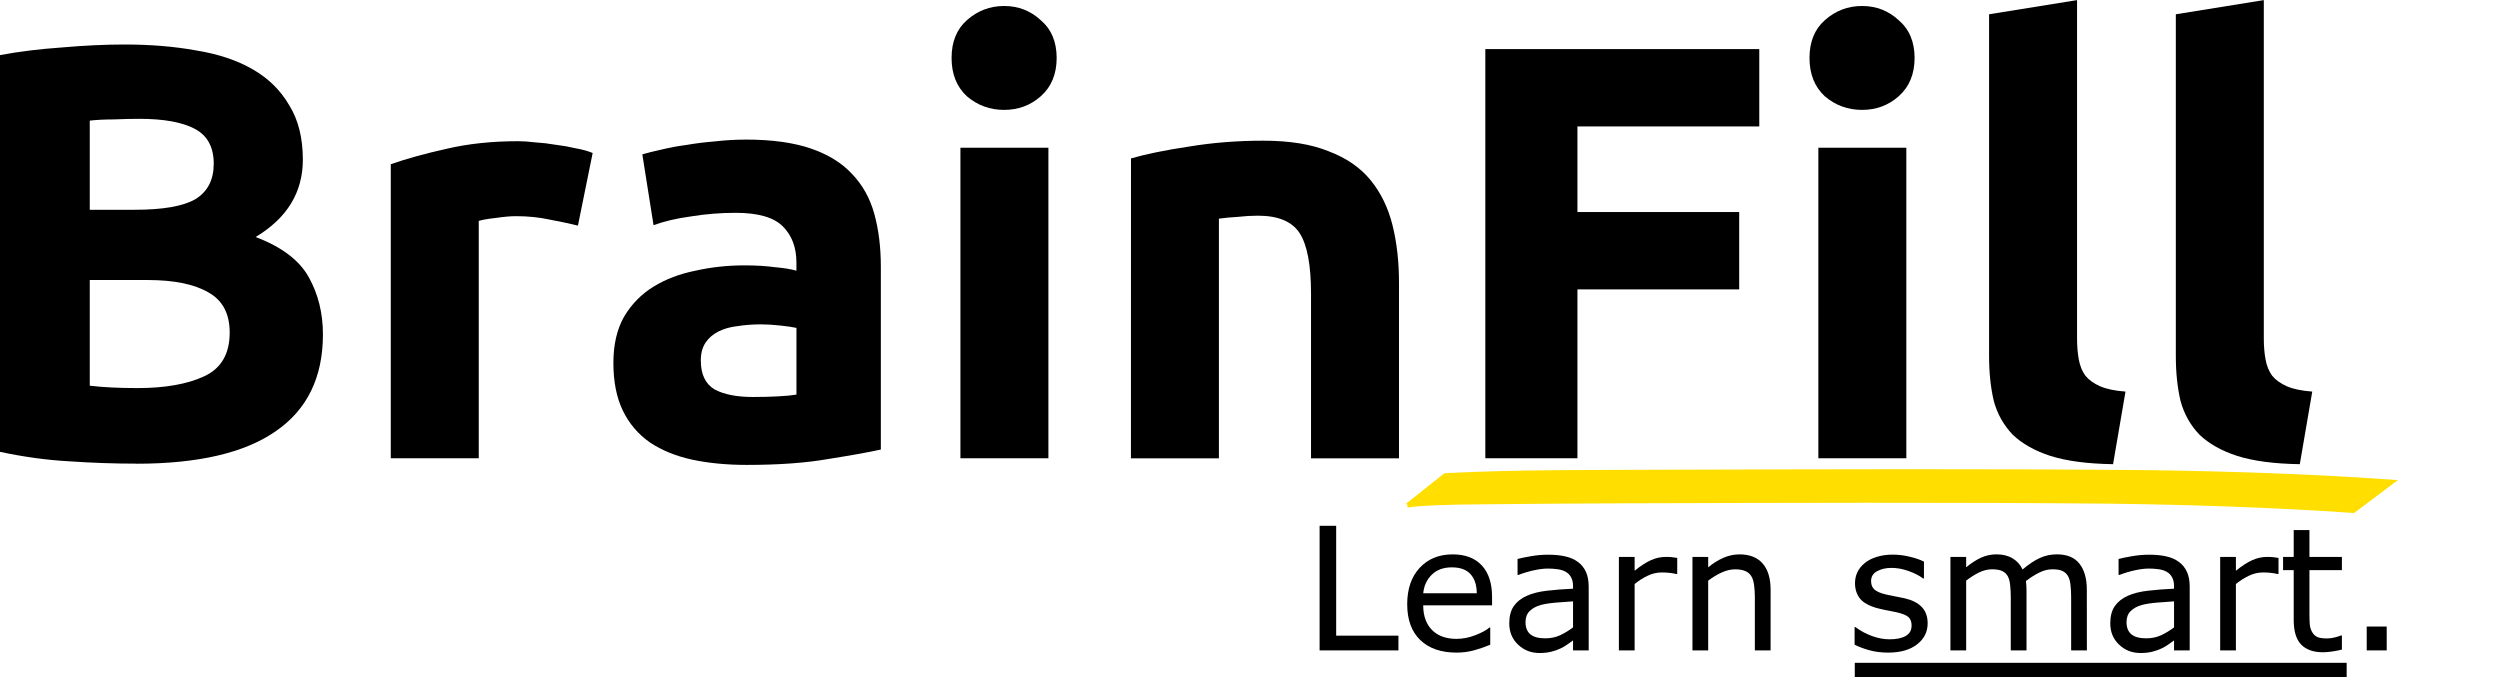
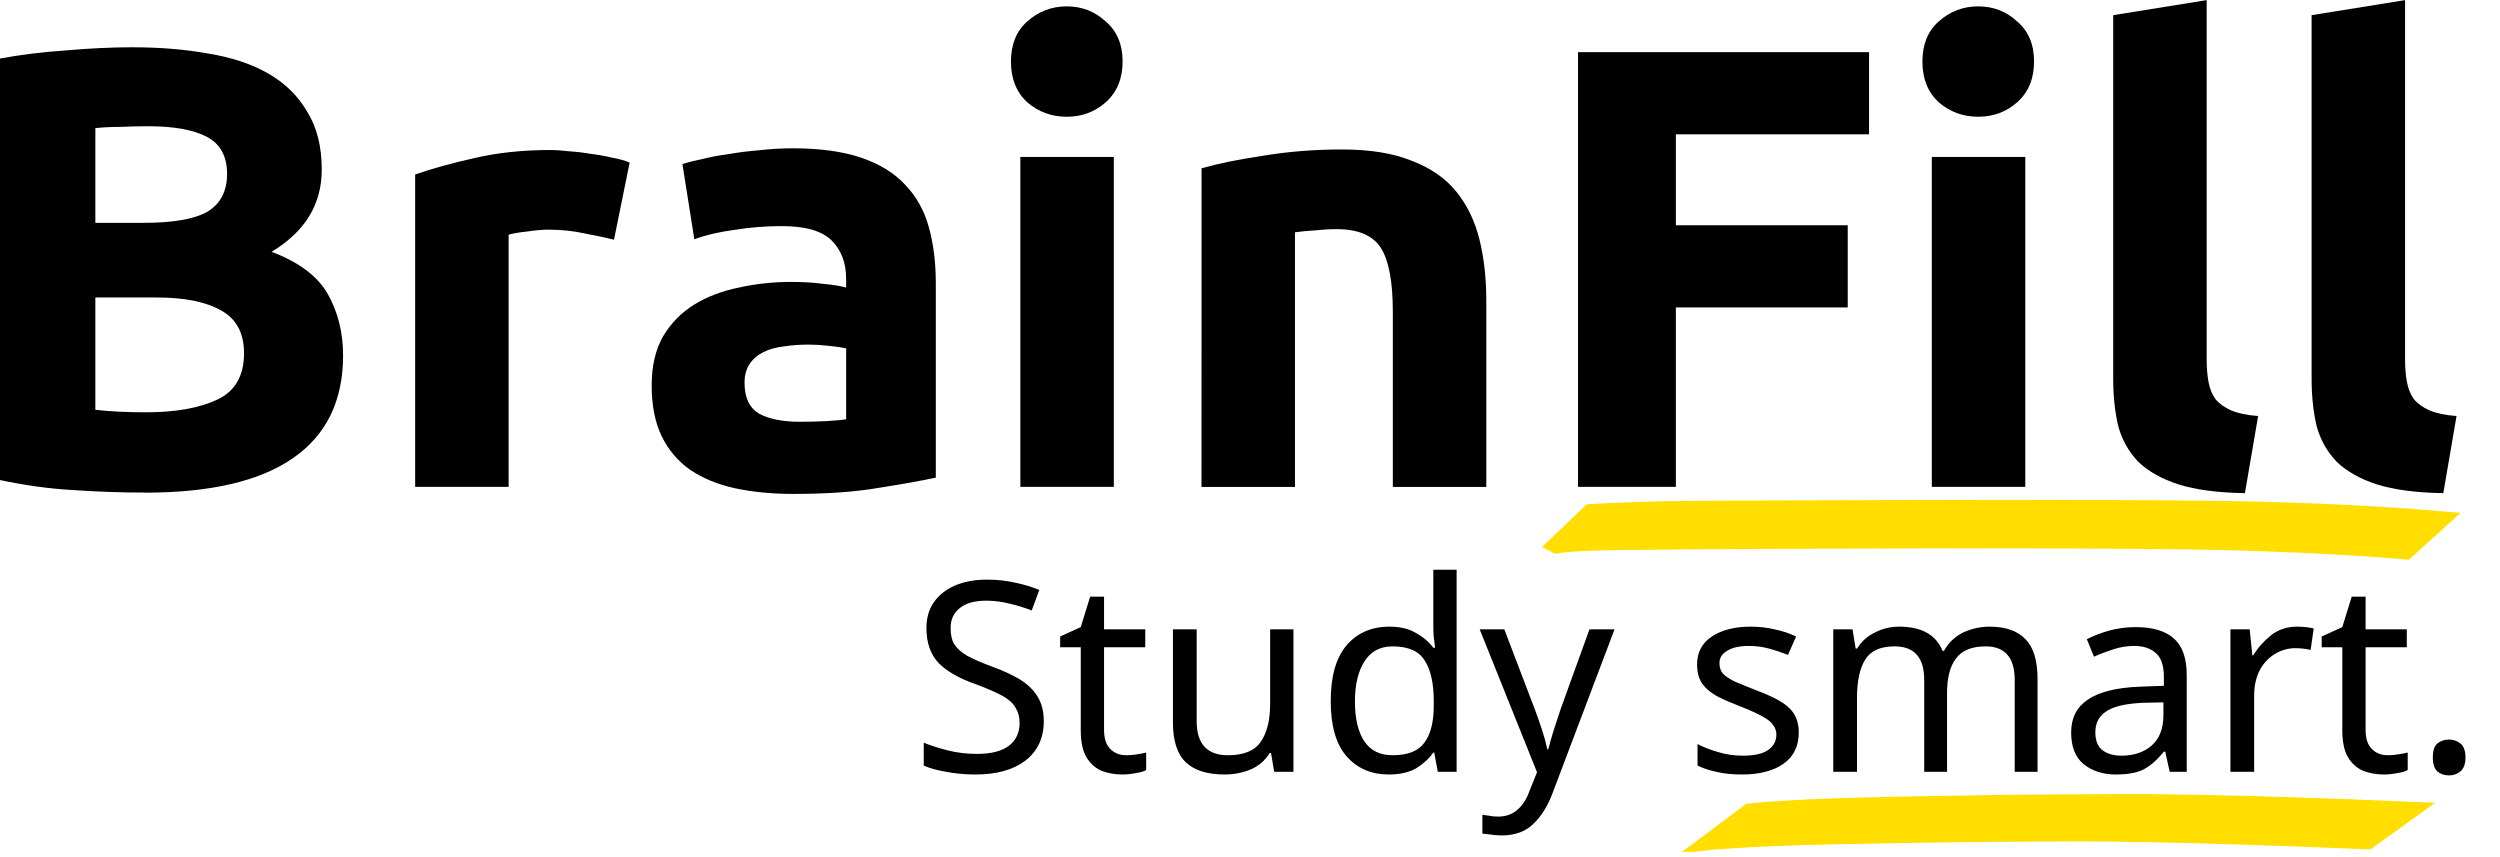
- <svg xmlns="http://www.w3.org/2000/svg" width="92.636mm" height="25.072mm" version="1.1" viewBox="0 0 92.636 25.072">
+ <svg xmlns="http://www.w3.org/2000/svg" width="87.195mm" height="29.88mm" version="1.1" viewBox="0 0 87.195 29.88">
  <g transform="translate(-68.282 -201.87)">
    <g stroke-width=".547" aria-label="BrainFill">
      <path d="m73.336 219.05q-1.247 0-2.494-0.087-1.225-0.066-2.56-0.35v-14.701q1.05-0.197 2.297-0.284 1.247-0.109 2.319-0.109 1.444 0 2.647 0.219 1.225 0.197 2.1 0.7t1.356 1.335q0.503 0.809 0.503 2.013 0 1.816-1.75 2.866 1.444 0.547 1.969 1.488t0.525 2.122q0 2.385-1.75 3.588-1.728 1.203-5.163 1.203zm-1.728-6.804v3.916q0.372 0.044 0.809 0.066 0.438 0.022 0.963 0.022 1.531 0 2.472-0.438t0.941-1.619q0-1.05-0.788-1.488-0.788-0.459-2.253-0.459zm0-2.603h1.663q1.575 0 2.253-0.394 0.678-0.416 0.678-1.313 0-0.919-0.7-1.291t-2.056-0.372q-0.438 0-0.941 0.022-0.503 0-0.897 0.044z" />
      <path d="m89.697 210.23q-0.438-0.109-1.028-0.219-0.591-0.131-1.269-0.131-0.306 0-0.744 0.066-0.416 0.044-0.634 0.109v8.795h-3.26v-10.895q0.875-0.306 2.056-0.569 1.203-0.284 2.669-0.284 0.263 0 0.634 0.044 0.372 0.022 0.744 0.087 0.372 0.044 0.744 0.131 0.372 0.066 0.634 0.175z" />
      <path d="m96.175 216.58q0.481 0 0.919-0.022t0.7-0.066v-2.472q-0.197-0.044-0.591-0.087-0.394-0.044-0.722-0.044-0.459 0-0.875 0.066-0.394 0.044-0.7 0.197-0.306 0.153-0.481 0.416-0.175 0.263-0.175 0.656 0 0.766 0.503 1.072 0.525 0.284 1.422 0.284zm-0.263-9.538q1.444 0 2.406 0.328 0.963 0.328 1.531 0.941 0.591 0.613 0.831 1.488 0.241 0.875 0.241 1.947v6.782q-0.7 0.153-1.947 0.35-1.247 0.219-3.019 0.219-1.116 0-2.035-0.197-0.897-0.197-1.553-0.634-0.656-0.459-1.006-1.181t-0.35-1.772q0-1.006 0.394-1.706 0.416-0.7 1.094-1.116t1.553-0.591q0.875-0.197 1.816-0.197 0.634 0 1.116 0.066 0.503 0.044 0.809 0.131v-0.306q0-0.831-0.503-1.335t-1.75-0.503q-0.831 0-1.641 0.131-0.809 0.109-1.4 0.328l-0.416-2.625q0.284-0.087 0.7-0.175 0.438-0.109 0.941-0.175 0.503-0.087 1.05-0.131 0.569-0.066 1.138-0.066z" />
      <path d="m107.13 218.85h-3.26v-11.507h3.26zm0.306-14.833q0 0.897-0.591 1.422-0.569 0.503-1.356 0.503-0.788 0-1.378-0.503-0.569-0.525-0.569-1.422t0.569-1.4q0.591-0.525 1.378-0.525 0.788 0 1.356 0.525 0.591 0.503 0.591 1.4z" />
      <path d="m110.19 207.74q0.831-0.241 2.144-0.438 1.313-0.219 2.756-0.219 1.466 0 2.428 0.394 0.984 0.372 1.553 1.072 0.569 0.7 0.809 1.663 0.241 0.963 0.241 2.144v6.497h-3.26v-6.104q0-1.575-0.416-2.231-0.416-0.656-1.553-0.656-0.35 0-0.744 0.044-0.394 0.022-0.7 0.066v8.882h-3.26z" />
      <path d="m123.32 218.85v-15.161h10.151v2.866h-6.738v3.172h5.994v2.866h-5.994v6.257z" />
      <path d="m138.92 218.85h-3.26v-11.507h3.26zm0.306-14.833q0 0.897-0.591 1.422-0.569 0.503-1.356 0.503-0.788 0-1.378-0.503-0.569-0.525-0.569-1.422t0.569-1.4q0.591-0.525 1.378-0.525 0.788 0 1.356 0.525 0.591 0.503 0.591 1.4z" />
      <path d="m146.58 219.07q-1.422-0.022-2.319-0.306-0.875-0.284-1.4-0.788-0.503-0.525-0.7-1.247-0.175-0.744-0.175-1.663v-12.667l3.26-0.525v12.536q0 0.438 0.066 0.788t0.241 0.591q0.197 0.241 0.547 0.394 0.35 0.153 0.941 0.197z" />
      <path d="m153.5 219.07q-1.422-0.022-2.319-0.306-0.875-0.284-1.4-0.788-0.503-0.525-0.7-1.247-0.175-0.744-0.175-1.663v-12.667l3.26-0.525v12.536q0 0.438 0.066 0.788t0.241 0.591q0.197 0.241 0.547 0.394 0.35 0.153 0.941 0.197z" />
-       <path d="m137.01 226.77h18.226" stroke="#000" stroke-width=".679" />
-       <g stroke-width=".265" aria-label="Learn smart.">
-         <path d="m120.1 225.97h-2.921v-4.617h0.614v4.071h2.307z" />
-         <path d="m123.57 224.3h-2.552q0 0.319 0.096 0.558 0.096 0.236 0.264 0.388 0.161 0.149 0.381 0.223 0.223 0.074 0.49 0.074 0.353 0 0.71-0.14 0.36-0.143 0.512-0.279h0.031v0.636q-0.295 0.124-0.602 0.208-0.307 0.084-0.645 0.084-0.862 0-1.346-0.465-0.484-0.468-0.484-1.327 0-0.85 0.462-1.349 0.465-0.499 1.222-0.499 0.701 0 1.079 0.409 0.381 0.409 0.381 1.163zm-0.567-0.446q-3e-3 -0.459-0.233-0.71-0.226-0.251-0.691-0.251-0.468 0-0.747 0.276-0.276 0.276-0.313 0.685z" />
-         <path d="m127.15 225.97h-0.58v-0.369q-0.077 0.053-0.211 0.149-0.13 0.093-0.254 0.149-0.146 0.071-0.335 0.118-0.189 0.05-0.443 0.05-0.468 0-0.794-0.31t-0.326-0.791q0-0.394 0.167-0.636 0.171-0.245 0.484-0.384 0.316-0.14 0.76-0.189 0.443-0.05 0.952-0.074v-0.09q0-0.198-0.071-0.329-0.068-0.13-0.198-0.205-0.124-0.071-0.298-0.096t-0.363-0.025q-0.229 0-0.512 0.062-0.282 0.059-0.583 0.174h-0.031v-0.592q0.171-0.046 0.493-0.102 0.322-0.056 0.636-0.056 0.366 0 0.636 0.062 0.273 0.059 0.471 0.205 0.195 0.143 0.298 0.369t0.102 0.561zm-0.58-0.853v-0.964q-0.267 0.015-0.629 0.046-0.36 0.031-0.571 0.09-0.251 0.071-0.406 0.223-0.155 0.149-0.155 0.412 0 0.298 0.18 0.45 0.18 0.149 0.549 0.149 0.307 0 0.561-0.118 0.254-0.121 0.471-0.288z" />
-         <path d="m130.43 223.14h-0.031q-0.13-0.031-0.254-0.043-0.121-0.015-0.288-0.015-0.27 0-0.521 0.121-0.251 0.118-0.484 0.307v2.459h-0.583v-3.463h0.583v0.512q0.347-0.279 0.611-0.394 0.267-0.118 0.543-0.118 0.152 0 0.22 9e-3 0.068 6e-3 0.205 0.028z" />
-         <path d="m133.89 225.97h-0.583v-1.972q0-0.239-0.028-0.446-0.028-0.211-0.102-0.329-0.077-0.13-0.223-0.192-0.146-0.065-0.378-0.065-0.239 0-0.499 0.118-0.26 0.118-0.499 0.301v2.586h-0.583v-3.463h0.583v0.384q0.273-0.226 0.564-0.353 0.291-0.127 0.598-0.127 0.561 0 0.856 0.338 0.295 0.338 0.295 0.974z" />
-         <path d="m139.71 224.97q0 0.474-0.394 0.778-0.391 0.304-1.07 0.304-0.384 0-0.707-0.09-0.319-0.093-0.536-0.202v-0.654h0.031q0.276 0.208 0.614 0.332 0.338 0.121 0.648 0.121 0.384 0 0.602-0.124t0.217-0.391q0-0.205-0.118-0.31-0.118-0.105-0.453-0.18-0.124-0.028-0.326-0.065-0.198-0.037-0.363-0.081-0.456-0.121-0.648-0.353-0.189-0.236-0.189-0.577 0-0.214 0.087-0.403 0.09-0.189 0.27-0.338 0.174-0.146 0.44-0.229 0.27-0.087 0.602-0.087 0.31 0 0.626 0.077 0.319 0.074 0.53 0.183v0.623h-0.031q-0.223-0.164-0.543-0.276-0.319-0.115-0.626-0.115-0.319 0-0.539 0.124-0.22 0.121-0.22 0.363 0 0.214 0.133 0.322 0.13 0.109 0.422 0.177 0.161 0.037 0.36 0.074 0.202 0.037 0.335 0.068 0.406 0.093 0.626 0.319 0.22 0.229 0.22 0.608z" />
-         <path d="m145.61 225.97h-0.583v-1.972q0-0.223-0.022-0.431-0.019-0.208-0.084-0.332-0.071-0.133-0.205-0.202-0.133-0.068-0.384-0.068-0.245 0-0.49 0.124-0.245 0.121-0.49 0.31 9e-3 0.071 0.015 0.167 6e-3 0.093 6e-3 0.186v2.217h-0.583v-1.972q0-0.229-0.022-0.434-0.019-0.208-0.084-0.332-0.071-0.133-0.205-0.198-0.133-0.068-0.384-0.068-0.239 0-0.481 0.118-0.239 0.118-0.477 0.301v2.586h-0.583v-3.463h0.583v0.384q0.273-0.226 0.543-0.353 0.273-0.127 0.58-0.127 0.353 0 0.598 0.149 0.248 0.149 0.369 0.412 0.353-0.298 0.645-0.428 0.291-0.133 0.623-0.133 0.571 0 0.84 0.347 0.273 0.344 0.273 0.964z" />
-         <path d="m149.42 225.97h-0.58v-0.369q-0.077 0.053-0.211 0.149-0.13 0.093-0.254 0.149-0.146 0.071-0.335 0.118-0.189 0.05-0.443 0.05-0.468 0-0.794-0.31t-0.326-0.791q0-0.394 0.167-0.636 0.171-0.245 0.484-0.384 0.316-0.14 0.76-0.189 0.443-0.05 0.952-0.074v-0.09q0-0.198-0.071-0.329-0.068-0.13-0.198-0.205-0.124-0.071-0.298-0.096t-0.363-0.025q-0.229 0-0.512 0.062-0.282 0.059-0.583 0.174h-0.031v-0.592q0.171-0.046 0.493-0.102 0.322-0.056 0.636-0.056 0.366 0 0.636 0.062 0.273 0.059 0.471 0.205 0.195 0.143 0.298 0.369t0.102 0.561zm-0.58-0.853v-0.964q-0.267 0.015-0.629 0.046-0.36 0.031-0.571 0.09-0.251 0.071-0.406 0.223-0.155 0.149-0.155 0.412 0 0.298 0.18 0.45 0.18 0.149 0.549 0.149 0.307 0 0.561-0.118 0.254-0.121 0.471-0.288z" />
-         <path d="m152.71 223.14h-0.031q-0.13-0.031-0.254-0.043-0.121-0.015-0.288-0.015-0.27 0-0.521 0.121-0.251 0.118-0.484 0.307v2.459h-0.583v-3.463h0.583v0.512q0.347-0.279 0.611-0.394 0.267-0.118 0.543-0.118 0.152 0 0.22 9e-3 0.068 6e-3 0.205 0.028z" />
-         <path d="m155.06 225.94q-0.164 0.043-0.36 0.071-0.192 0.028-0.344 0.028-0.53 0-0.806-0.285t-0.276-0.915v-1.842h-0.394v-0.49h0.394v-0.995h0.583v0.995h1.203v0.49h-1.203v1.578q0 0.273 0.012 0.428 0.012 0.152 0.087 0.285 0.068 0.124 0.186 0.183 0.121 0.056 0.366 0.056 0.143 0 0.298-0.04 0.155-0.043 0.223-0.071h0.031z" />
-         <path d="m156.72 225.97h-0.741v-0.884h0.741z" />
-       </g>
+       <text x="100.031" y="228.789" font-family="Ubuntu" font-size="9.26px" stroke-width=".265" style="line-height:1.25" xml:space="preserve">
+         <tspan x="100.031" y="228.789" font-size="9.26px" stroke-width=".265">Study smart.</tspan>
+       </text>
    </g>
  </g>
-   <path d="m52.156 18.724c0.102-0.013 0.204-0.03 0.307-0.038 1.054-0.082 2.121-0.074 3.176-0.087 1.588-0.018 2.937-0.022 4.543-0.031 6.02-0.017 12.04-0.041 18.059 0.014 2.99 0.042 5.98 0.137 8.964 0.344l1.425-1.071c-2.986-0.213-5.978-0.308-8.97-0.352-6.02-0.058-12.04-0.033-18.061-0.016-2.681 0.013-5.367-0.009-8.045 0.127l-1.397 1.11z" fill="#ffde00" opacity=".997" stroke="#ffde00" stroke-width=".163" />
+   <path d="m54.288 19.009c0.086-0.013 0.173-0.031 0.259-0.039 0.891-0.083 1.792-0.076 2.684-0.088 1.343-0.019 2.483-0.023 3.84-0.031 5.088-0.017 10.177-0.042 15.265 0.014 2.528 0.043 5.055 0.139 7.577 0.35l1.204-1.09c-2.524-0.217-5.053-0.313-7.582-0.358-5.089-0.059-10.177-0.033-15.267-0.017-2.267 0.013-4.536-0.01-6.801 0.129l-1.181 1.129z" fill="#ffde00" opacity=".997" stroke="#ffde00" stroke-width=".593" />
+   <path d="m59.073 29.576c0.236-0.026 0.472-0.058 0.708-0.077 1.996-0.157 4.007-0.182 6.008-0.219 3.109-0.058 3.6-0.051 6.793-0.07 3.352 0.019 6.702 0.141 10.051 0.28l1.908-1.374c-3.351-0.142-6.703-0.265-10.058-0.289-3.26 0.019-3.626 0.01-6.795 0.067-2.005 0.036-4.017 0.064-6.019 0.204-0.239 0.017-0.477 0.045-0.715 0.068l-1.882 1.41z" fill="#ffde00" opacity=".997" stroke="#ffde00" stroke-width=".269" />
</svg>
